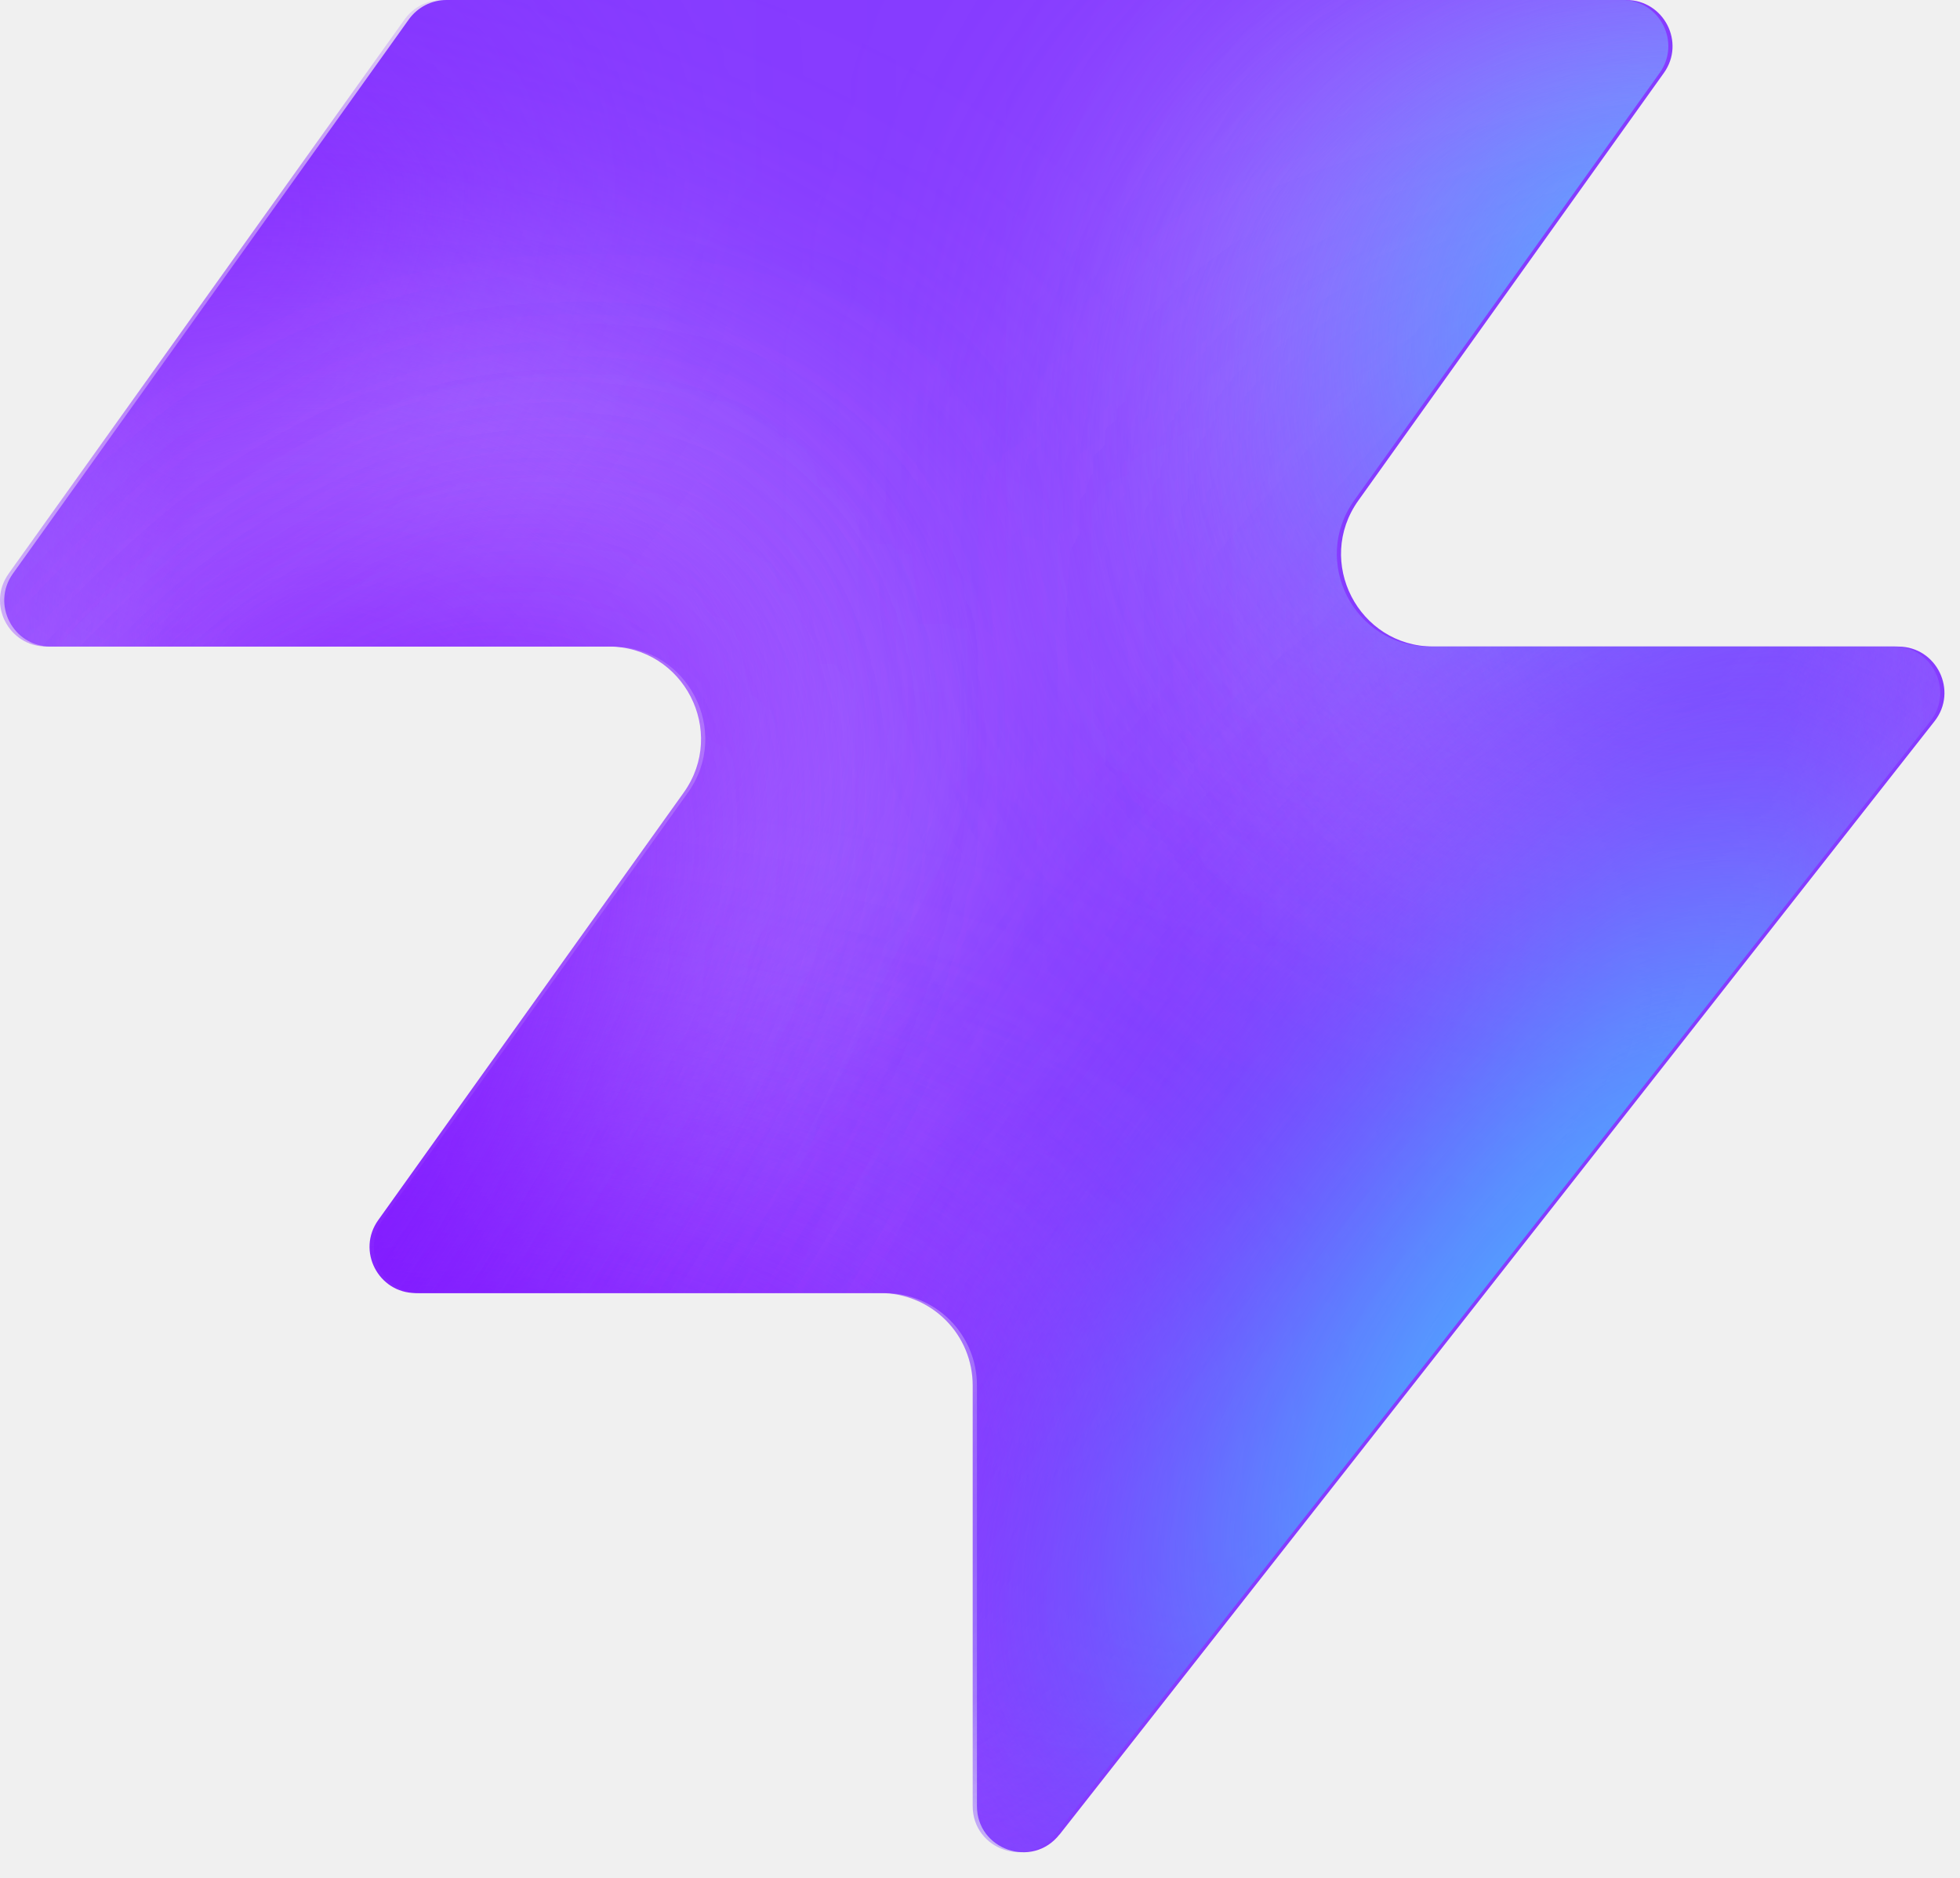
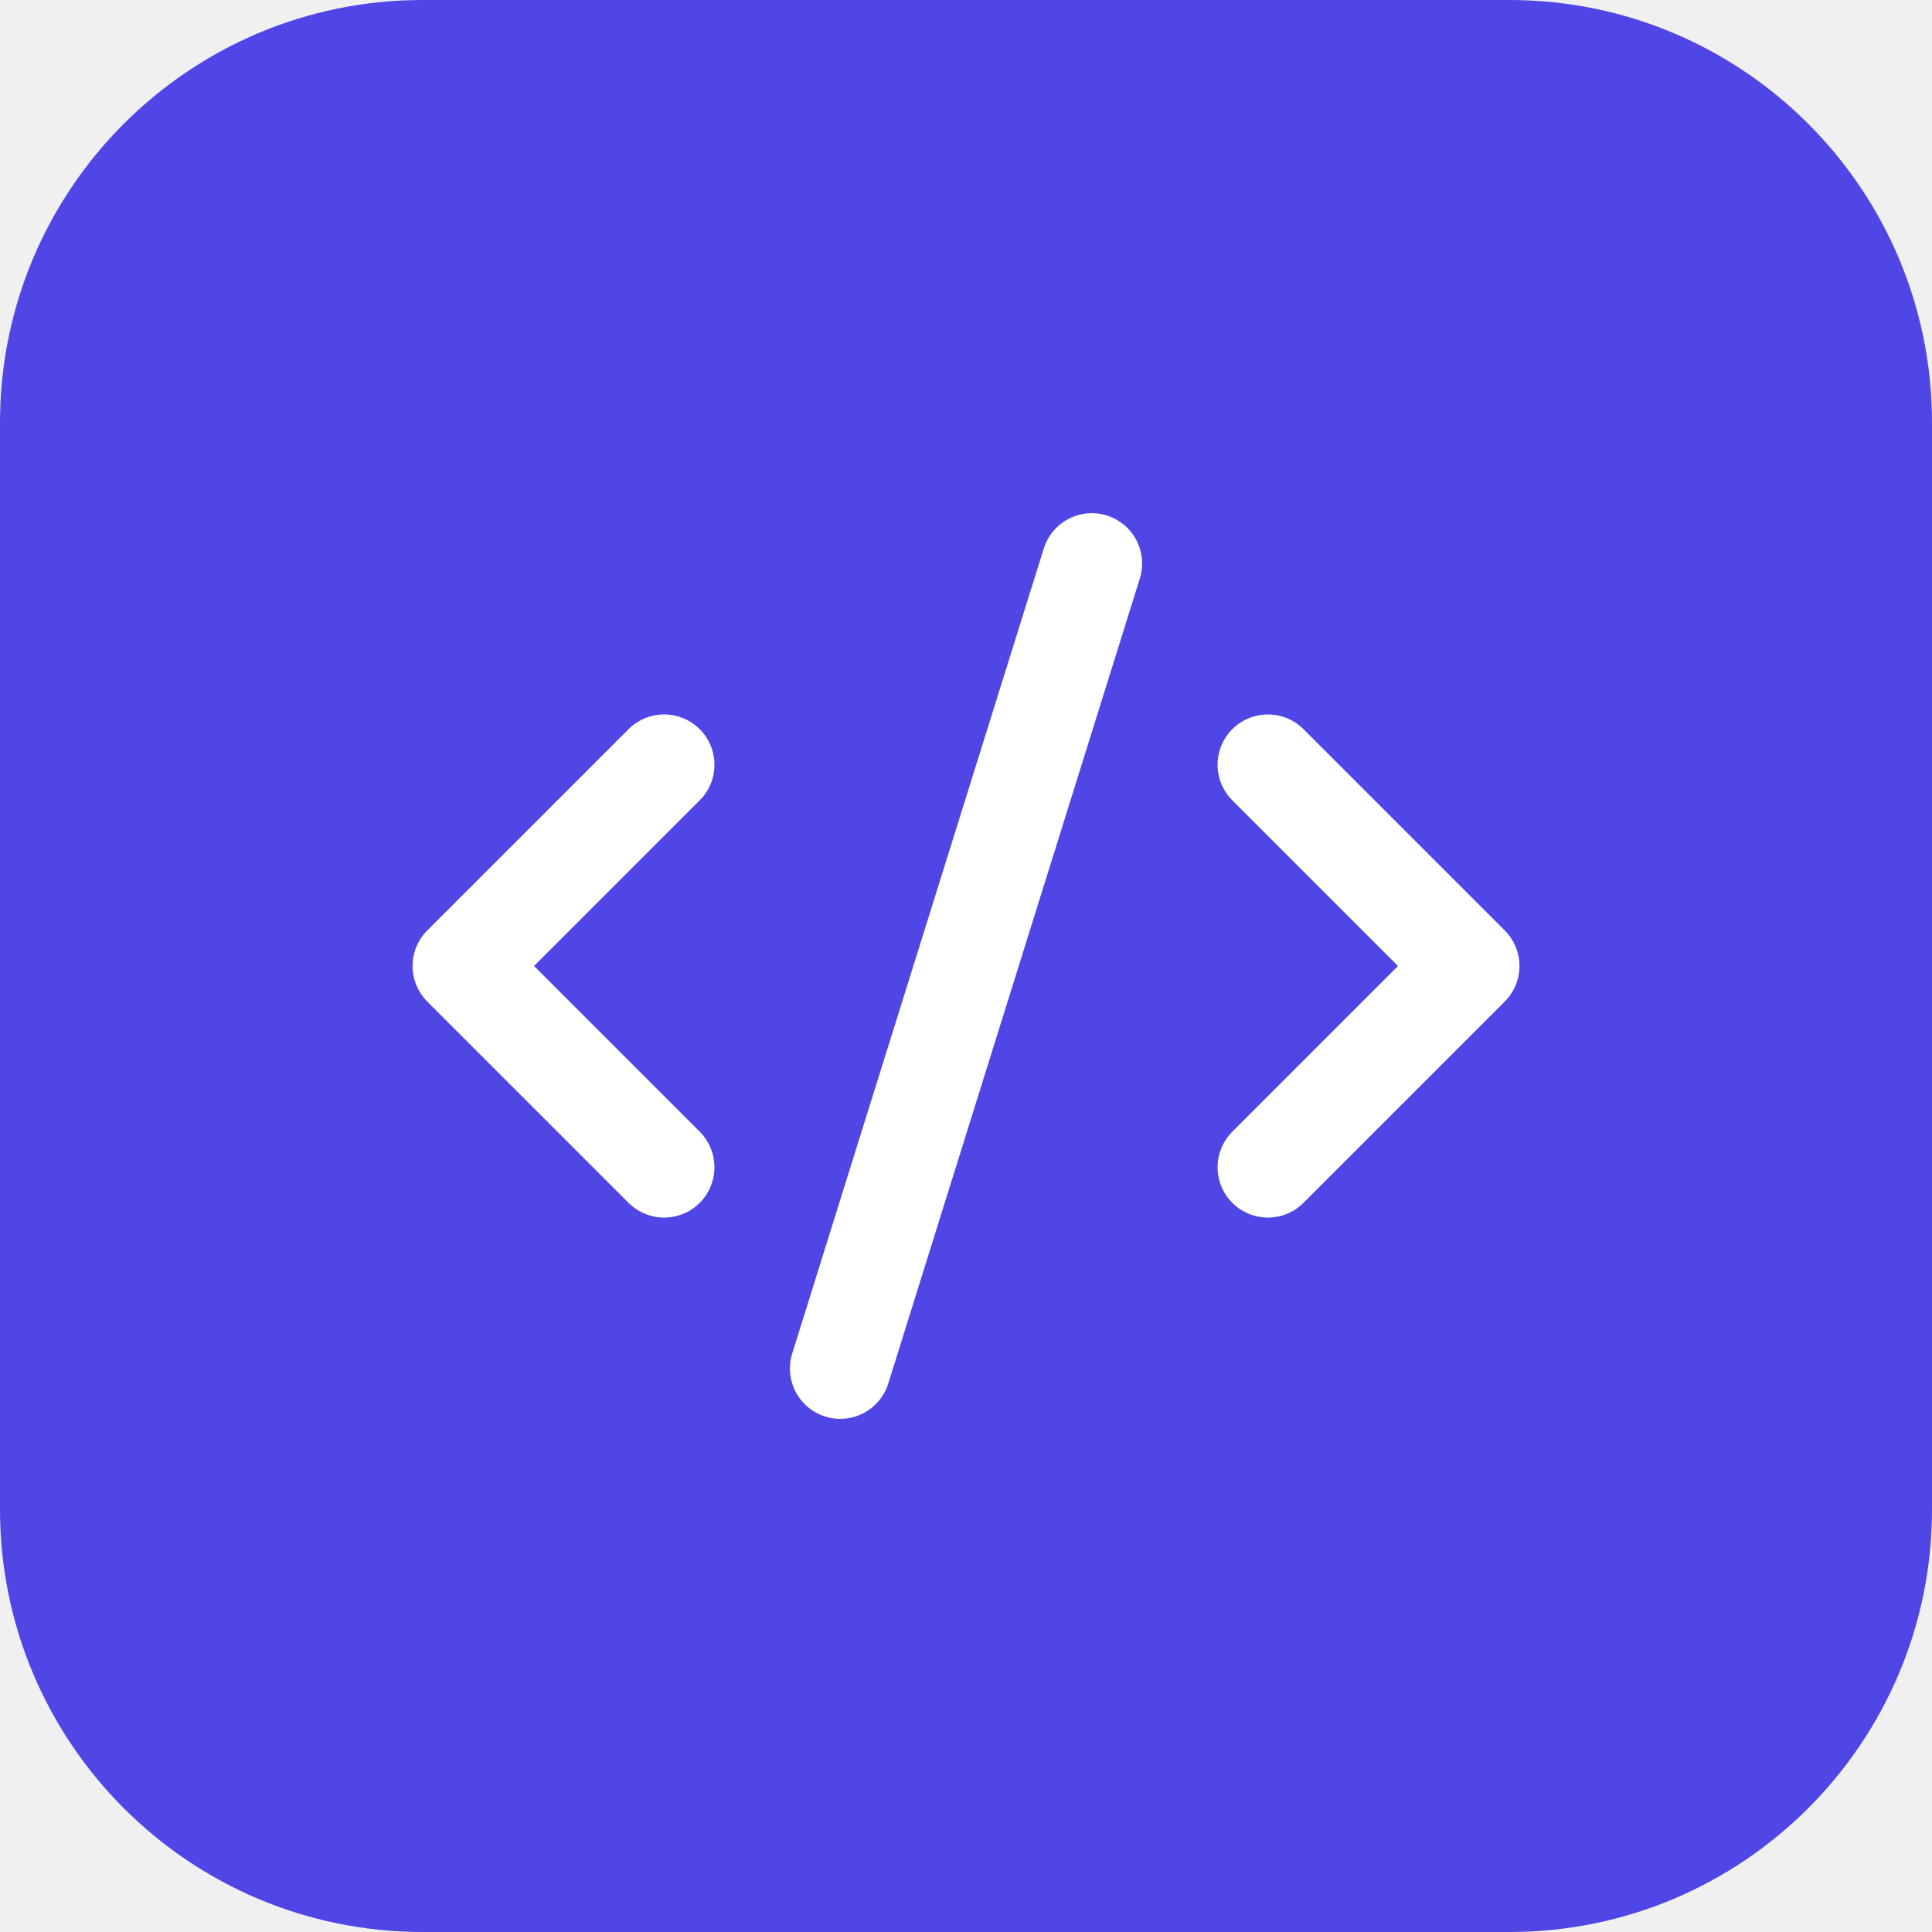
- <svg xmlns="http://www.w3.org/2000/svg" width="48" height="46" fill="none" viewBox="0 0 48 46">
-   <path fill="#863bff" d="M25.946 44.938c-.664.845-2.021.375-2.021-.698V33.937a2.26 2.26 0 0 0-2.262-2.262H10.287c-.92 0-1.456-1.04-.92-1.788l7.48-10.471c1.07-1.497 0-3.578-1.842-3.578H1.237c-.92 0-1.456-1.04-.92-1.788L10.013.474c.214-.297.556-.474.92-.474h28.894c.92 0 1.456 1.04.92 1.788l-7.48 10.471c-1.07 1.498 0 3.579 1.842 3.579h11.377c.943 0 1.473 1.088.89 1.83L25.947 44.94z" style="fill:#863bff;fill:color(display-p3 .525 .23 1);fill-opacity:1" />
-   <mask id="a" width="48" height="46" x="0" y="0" maskUnits="userSpaceOnUse" style="mask-type:alpha">
-     <path fill="#000" d="M25.842 44.938c-.664.844-2.021.375-2.021-.698V33.937a2.26 2.26 0 0 0-2.262-2.262H10.183c-.92 0-1.456-1.04-.92-1.788l7.48-10.471c1.07-1.498 0-3.579-1.842-3.579H1.133c-.92 0-1.456-1.04-.92-1.787L9.91.473c.214-.297.556-.474.92-.474h28.894c.92 0 1.456 1.04.92 1.788l-7.48 10.471c-1.07 1.498 0 3.578 1.842 3.578h11.377c.943 0 1.473 1.088.89 1.832L25.843 44.94z" style="fill:#000;fill-opacity:1" />
-   </mask>
-   <g mask="url(#a)">
-     <g filter="url(#b)">
-       <ellipse cx="5.508" cy="14.704" fill="#ede6ff" rx="5.508" ry="14.704" style="fill:#ede6ff;fill:color(display-p3 .927 .903 1);fill-opacity:1" transform="matrix(.00324 1 1 -.00324 -4.47 31.516)" />
-     </g>
-     <g filter="url(#c)">
-       <ellipse cx="10.399" cy="29.851" fill="#ede6ff" rx="10.399" ry="29.851" style="fill:#ede6ff;fill:color(display-p3 .927 .903 1);fill-opacity:1" transform="matrix(.00324 1 1 -.00324 -39.328 7.883)" />
-     </g>
-     <g filter="url(#d)">
-       <ellipse cx="5.508" cy="30.487" fill="#7e14ff" rx="5.508" ry="30.487" style="fill:#7e14ff;fill:color(display-p3 .492 .077 1);fill-opacity:1" transform="rotate(89.814 -25.913 -14.639)scale(1 -1)" />
-     </g>
-     <g filter="url(#e)">
-       <ellipse cx="5.508" cy="30.599" fill="#7e14ff" rx="5.508" ry="30.599" style="fill:#7e14ff;fill:color(display-p3 .492 .077 1);fill-opacity:1" transform="rotate(89.814 -32.644 -3.334)scale(1 -1)" />
-     </g>
-     <g filter="url(#f)">
-       <ellipse cx="5.508" cy="30.599" fill="#7e14ff" rx="5.508" ry="30.599" style="fill:#7e14ff;fill:color(display-p3 .492 .077 1);fill-opacity:1" transform="matrix(.00324 1 1 -.00324 -34.34 30.47)" />
-     </g>
-     <g filter="url(#g)">
-       <ellipse cx="14.072" cy="22.078" fill="#ede6ff" rx="14.072" ry="22.078" style="fill:#ede6ff;fill:color(display-p3 .927 .903 1);fill-opacity:1" transform="rotate(93.35 24.506 48.493)scale(-1 1)" />
-     </g>
-     <g filter="url(#h)">
-       <ellipse cx="3.47" cy="21.501" fill="#7e14ff" rx="3.47" ry="21.501" style="fill:#7e14ff;fill:color(display-p3 .492 .077 1);fill-opacity:1" transform="rotate(89.009 28.708 47.59)scale(-1 1)" />
-     </g>
-     <g filter="url(#i)">
-       <ellipse cx="3.47" cy="21.501" fill="#7e14ff" rx="3.47" ry="21.501" style="fill:#7e14ff;fill:color(display-p3 .492 .077 1);fill-opacity:1" transform="rotate(89.009 28.708 47.59)scale(-1 1)" />
-     </g>
-     <g filter="url(#j)">
-       <ellipse cx=".387" cy="8.972" fill="#7e14ff" rx="4.407" ry="29.108" style="fill:#7e14ff;fill:color(display-p3 .492 .077 1);fill-opacity:1" transform="rotate(39.51 .387 8.972)" />
-     </g>
-     <g filter="url(#k)">
-       <ellipse cx="47.523" cy="-6.092" fill="#7e14ff" rx="4.407" ry="29.108" style="fill:#7e14ff;fill:color(display-p3 .492 .077 1);fill-opacity:1" transform="rotate(37.892 47.523 -6.092)" />
-     </g>
-     <g filter="url(#l)">
-       <ellipse cx="41.412" cy="6.333" fill="#47bfff" rx="5.971" ry="9.665" style="fill:#47bfff;fill:color(display-p3 .28 .748 1);fill-opacity:1" transform="rotate(37.892 41.412 6.333)" />
-     </g>
-     <g filter="url(#m)">
-       <ellipse cx="-1.879" cy="38.332" fill="#7e14ff" rx="4.407" ry="29.108" style="fill:#7e14ff;fill:color(display-p3 .492 .077 1);fill-opacity:1" transform="rotate(37.892 -1.88 38.332)" />
-     </g>
-     <g filter="url(#n)">
-       <ellipse cx="-1.879" cy="38.332" fill="#7e14ff" rx="4.407" ry="29.108" style="fill:#7e14ff;fill:color(display-p3 .492 .077 1);fill-opacity:1" transform="rotate(37.892 -1.88 38.332)" />
-     </g>
-     <g filter="url(#o)">
-       <ellipse cx="35.651" cy="29.907" fill="#7e14ff" rx="4.407" ry="29.108" style="fill:#7e14ff;fill:color(display-p3 .492 .077 1);fill-opacity:1" transform="rotate(37.892 35.651 29.907)" />
-     </g>
-     <g filter="url(#p)">
-       <ellipse cx="38.418" cy="32.4" fill="#47bfff" rx="5.971" ry="15.297" style="fill:#47bfff;fill:color(display-p3 .28 .748 1);fill-opacity:1" transform="rotate(37.892 38.418 32.4)" />
-     </g>
+ <svg xmlns="http://www.w3.org/2000/svg" viewBox="0 0 64 64">
+   <rect width="64" height="64" rx="14" fill="#4f46e5" />
+   <g transform="translate(12 12) scale(1.6667)" fill="none" stroke="#fff" stroke-width="2" stroke-linecap="round" stroke-linejoin="round">
+     <path d="m18 16 4-4-4-4" />
+     <path d="m6 8-4 4 4 4" />
+     <path d="m14.5 4-5 16" />
  </g>
-   <defs>
-     <filter id="b" width="60.045" height="41.654" x="-19.77" y="16.149" color-interpolation-filters="sRGB" filterUnits="userSpaceOnUse">
-       <feFlood flood-opacity="0" result="BackgroundImageFix" />
-       <feBlend in="SourceGraphic" in2="BackgroundImageFix" result="shape" />
-       <feGaussianBlur result="effect1_foregroundBlur_2002_17158" stdDeviation="7.659" />
-     </filter>
-     <filter id="c" width="90.34" height="51.437" x="-54.613" y="-7.533" color-interpolation-filters="sRGB" filterUnits="userSpaceOnUse">
-       <feFlood flood-opacity="0" result="BackgroundImageFix" />
-       <feBlend in="SourceGraphic" in2="BackgroundImageFix" result="shape" />
-       <feGaussianBlur result="effect1_foregroundBlur_2002_17158" stdDeviation="7.659" />
-     </filter>
-     <filter id="d" width="79.355" height="29.4" x="-49.64" y="2.03" color-interpolation-filters="sRGB" filterUnits="userSpaceOnUse">
-       <feFlood flood-opacity="0" result="BackgroundImageFix" />
-       <feBlend in="SourceGraphic" in2="BackgroundImageFix" result="shape" />
-       <feGaussianBlur result="effect1_foregroundBlur_2002_17158" stdDeviation="4.596" />
-     </filter>
-     <filter id="e" width="79.579" height="29.4" x="-45.045" y="20.029" color-interpolation-filters="sRGB" filterUnits="userSpaceOnUse">
-       <feFlood flood-opacity="0" result="BackgroundImageFix" />
-       <feBlend in="SourceGraphic" in2="BackgroundImageFix" result="shape" />
-       <feGaussianBlur result="effect1_foregroundBlur_2002_17158" stdDeviation="4.596" />
-     </filter>
-     <filter id="f" width="79.579" height="29.4" x="-43.513" y="21.178" color-interpolation-filters="sRGB" filterUnits="userSpaceOnUse">
-       <feFlood flood-opacity="0" result="BackgroundImageFix" />
-       <feBlend in="SourceGraphic" in2="BackgroundImageFix" result="shape" />
-       <feGaussianBlur result="effect1_foregroundBlur_2002_17158" stdDeviation="4.596" />
-     </filter>
-     <filter id="g" width="74.749" height="58.852" x="15.756" y="-17.901" color-interpolation-filters="sRGB" filterUnits="userSpaceOnUse">
-       <feFlood flood-opacity="0" result="BackgroundImageFix" />
-       <feBlend in="SourceGraphic" in2="BackgroundImageFix" result="shape" />
-       <feGaussianBlur result="effect1_foregroundBlur_2002_17158" stdDeviation="7.659" />
-     </filter>
-     <filter id="h" width="61.377" height="25.362" x="23.548" y="2.284" color-interpolation-filters="sRGB" filterUnits="userSpaceOnUse">
-       <feFlood flood-opacity="0" result="BackgroundImageFix" />
-       <feBlend in="SourceGraphic" in2="BackgroundImageFix" result="shape" />
-       <feGaussianBlur result="effect1_foregroundBlur_2002_17158" stdDeviation="4.596" />
-     </filter>
-     <filter id="i" width="61.377" height="25.362" x="23.548" y="2.284" color-interpolation-filters="sRGB" filterUnits="userSpaceOnUse">
-       <feFlood flood-opacity="0" result="BackgroundImageFix" />
-       <feBlend in="SourceGraphic" in2="BackgroundImageFix" result="shape" />
-       <feGaussianBlur result="effect1_foregroundBlur_2002_17158" stdDeviation="4.596" />
-     </filter>
-     <filter id="j" width="56.045" height="63.649" x="-27.636" y="-22.853" color-interpolation-filters="sRGB" filterUnits="userSpaceOnUse">
-       <feFlood flood-opacity="0" result="BackgroundImageFix" />
-       <feBlend in="SourceGraphic" in2="BackgroundImageFix" result="shape" />
-       <feGaussianBlur result="effect1_foregroundBlur_2002_17158" stdDeviation="4.596" />
-     </filter>
-     <filter id="k" width="54.814" height="64.646" x="20.116" y="-38.415" color-interpolation-filters="sRGB" filterUnits="userSpaceOnUse">
-       <feFlood flood-opacity="0" result="BackgroundImageFix" />
-       <feBlend in="SourceGraphic" in2="BackgroundImageFix" result="shape" />
-       <feGaussianBlur result="effect1_foregroundBlur_2002_17158" stdDeviation="4.596" />
-     </filter>
-     <filter id="l" width="33.541" height="35.313" x="24.641" y="-11.323" color-interpolation-filters="sRGB" filterUnits="userSpaceOnUse">
-       <feFlood flood-opacity="0" result="BackgroundImageFix" />
-       <feBlend in="SourceGraphic" in2="BackgroundImageFix" result="shape" />
-       <feGaussianBlur result="effect1_foregroundBlur_2002_17158" stdDeviation="4.596" />
-     </filter>
-     <filter id="m" width="54.814" height="64.646" x="-29.286" y="6.009" color-interpolation-filters="sRGB" filterUnits="userSpaceOnUse">
-       <feFlood flood-opacity="0" result="BackgroundImageFix" />
-       <feBlend in="SourceGraphic" in2="BackgroundImageFix" result="shape" />
-       <feGaussianBlur result="effect1_foregroundBlur_2002_17158" stdDeviation="4.596" />
-     </filter>
-     <filter id="n" width="54.814" height="64.646" x="-29.286" y="6.009" color-interpolation-filters="sRGB" filterUnits="userSpaceOnUse">
-       <feFlood flood-opacity="0" result="BackgroundImageFix" />
-       <feBlend in="SourceGraphic" in2="BackgroundImageFix" result="shape" />
-       <feGaussianBlur result="effect1_foregroundBlur_2002_17158" stdDeviation="4.596" />
-     </filter>
-     <filter id="o" width="54.814" height="64.646" x="8.244" y="-2.416" color-interpolation-filters="sRGB" filterUnits="userSpaceOnUse">
-       <feFlood flood-opacity="0" result="BackgroundImageFix" />
-       <feBlend in="SourceGraphic" in2="BackgroundImageFix" result="shape" />
-       <feGaussianBlur result="effect1_foregroundBlur_2002_17158" stdDeviation="4.596" />
-     </filter>
-     <filter id="p" width="39.409" height="43.623" x="18.713" y="10.588" color-interpolation-filters="sRGB" filterUnits="userSpaceOnUse">
-       <feFlood flood-opacity="0" result="BackgroundImageFix" />
-       <feBlend in="SourceGraphic" in2="BackgroundImageFix" result="shape" />
-       <feGaussianBlur result="effect1_foregroundBlur_2002_17158" stdDeviation="4.596" />
-     </filter>
-   </defs>
</svg>
